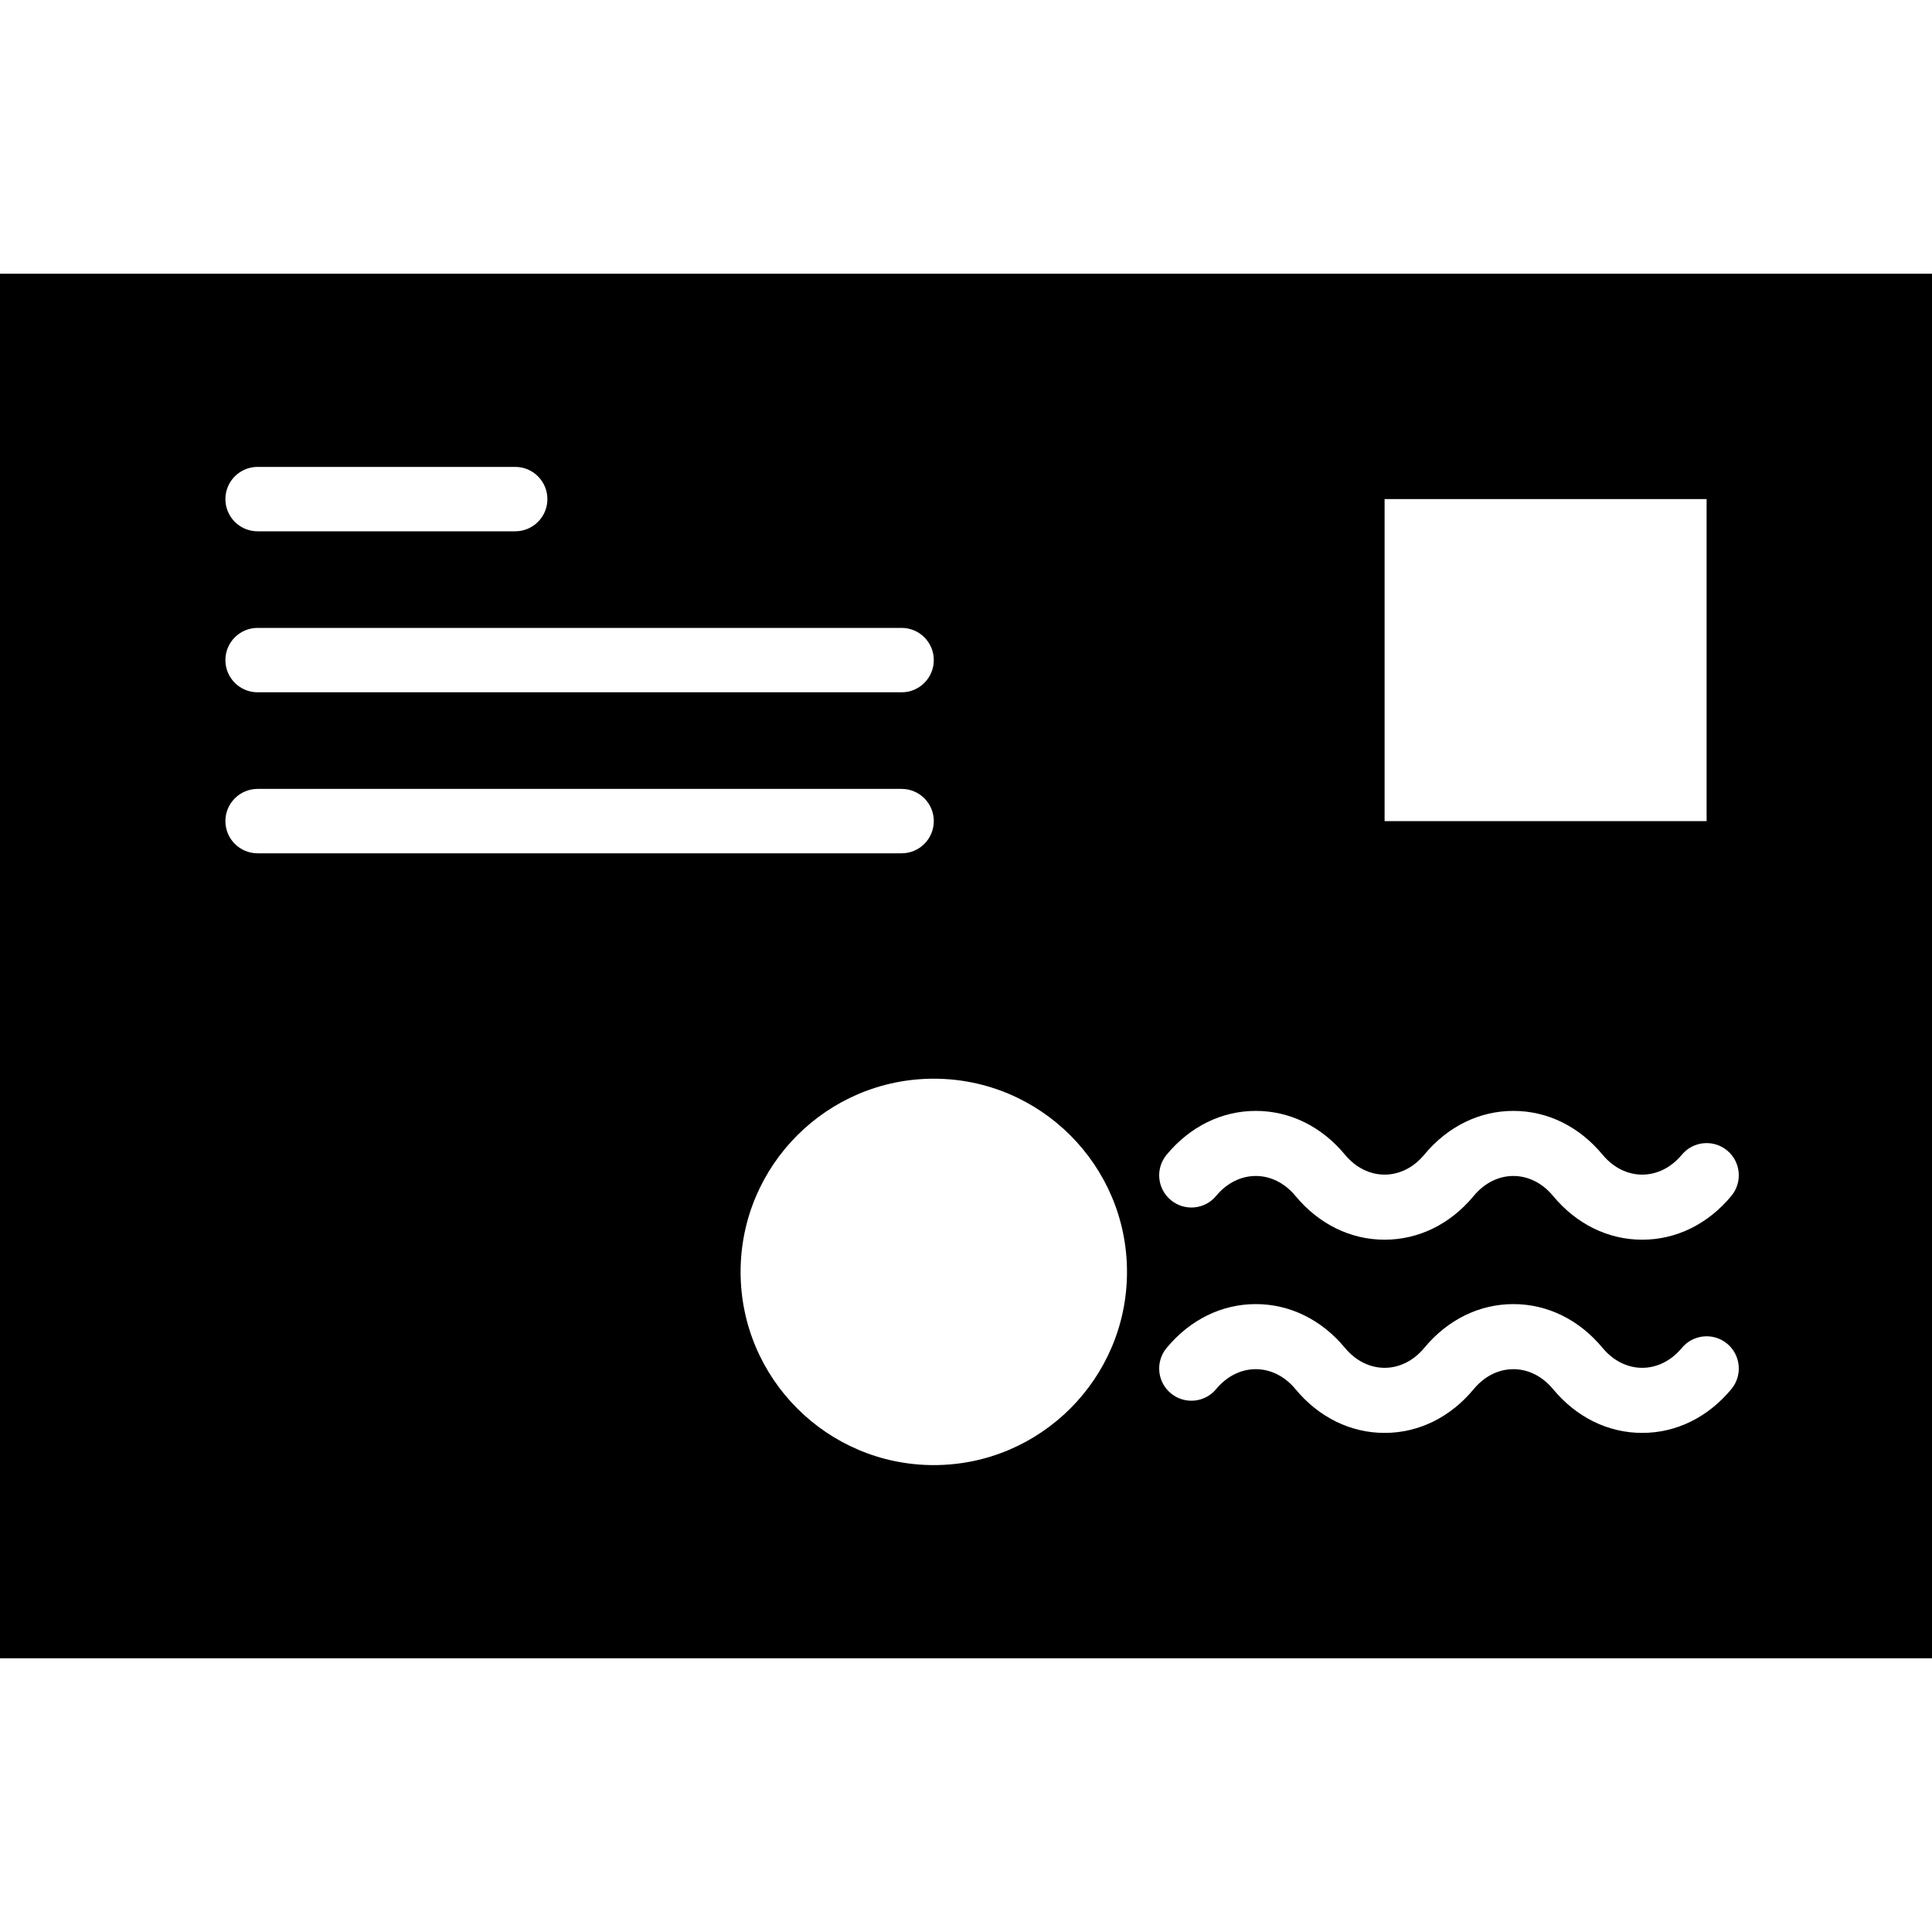
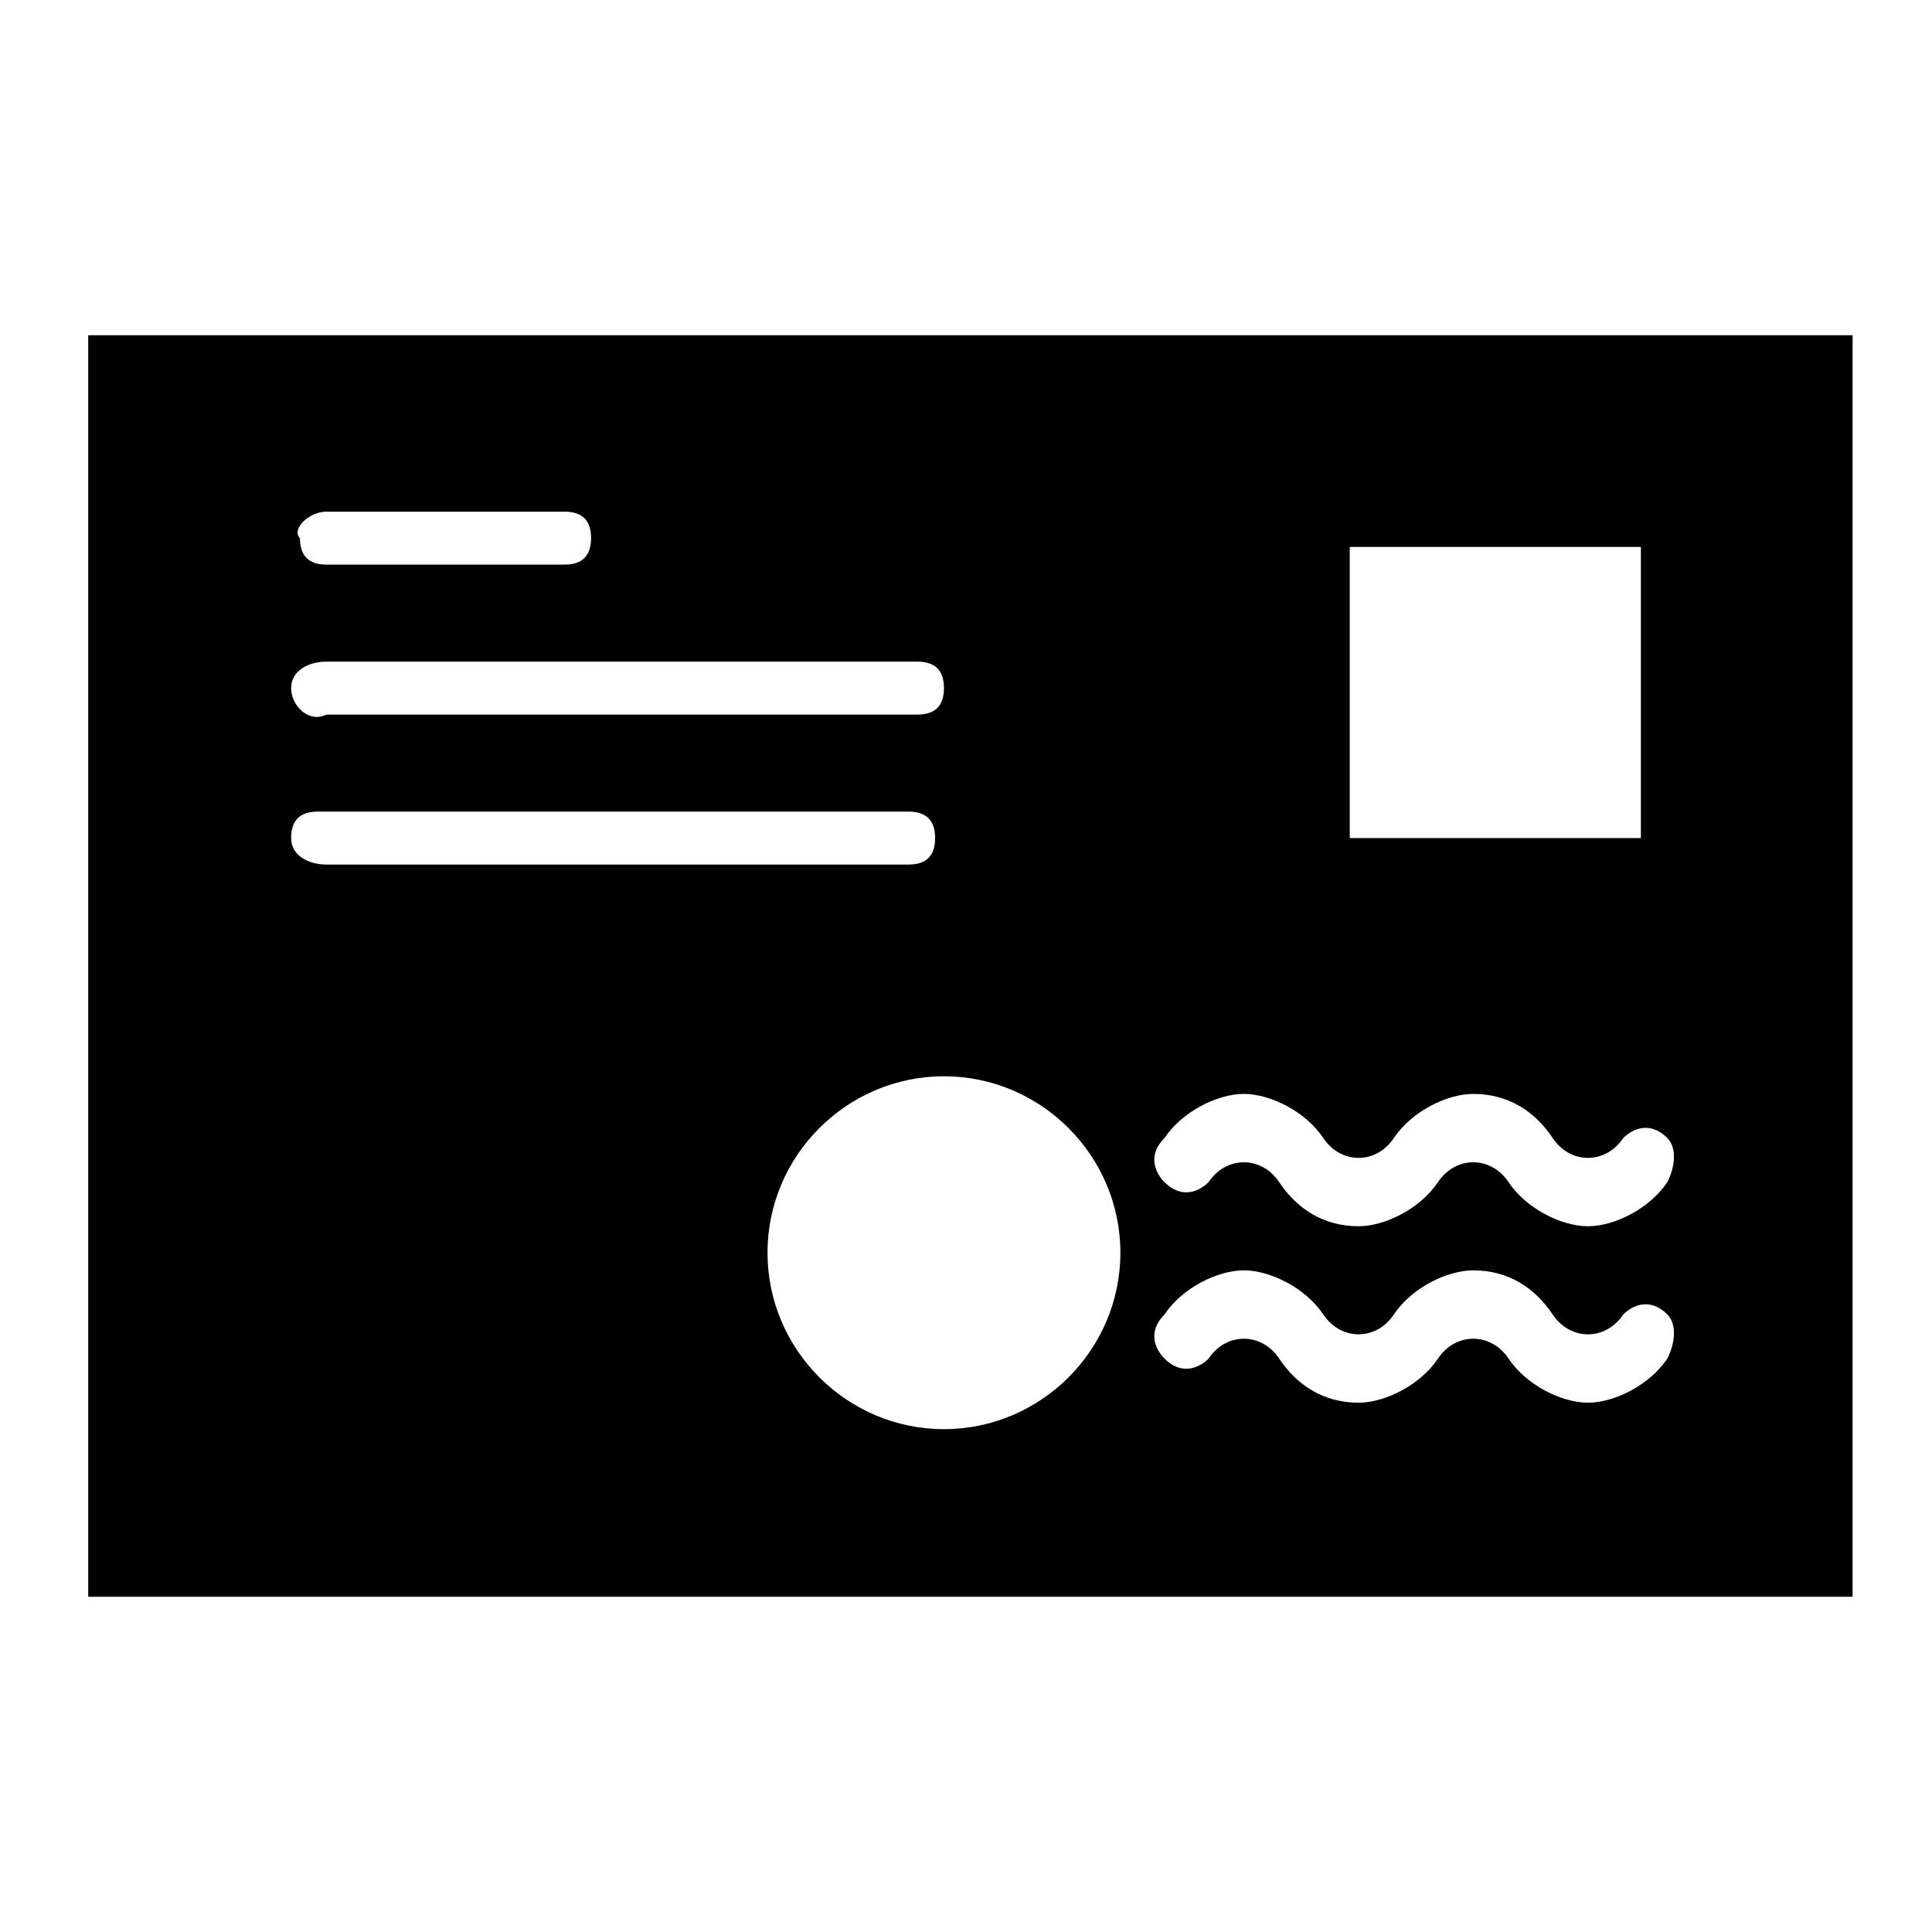
- <svg xmlns="http://www.w3.org/2000/svg" version="1.1" id="Capa_1" x="0px" y="0px" viewBox="0 0 60 60" style="enable-background:new 0 0 60 60;" xml:space="preserve">
-   <path d="M0,8.5v43h60v-43H0z M43,15.5h10v10H43V15.5z M8,14.5h8c0.552,0,1,0.447,1,1s-0.448,1-1,1H8c-0.552,0-1-0.447-1-1  S7.448,14.5,8,14.5z M8,19.5h20c0.552,0,1,0.447,1,1s-0.448,1-1,1H8c-0.552,0-1-0.447-1-1S7.448,19.5,8,19.5z M7,25.5  c0-0.553,0.448-1,1-1h20c0.552,0,1,0.447,1,1s-0.448,1-1,1H8C7.448,26.5,7,26.053,7,25.5z M29,45.5c-3.309,0-6-2.691-6-6  s2.691-6,6-6s6,2.691,6,6S32.309,45.5,29,45.5z M53.77,43.139C53.042,44.017,52.058,44.5,51,44.5s-2.042-0.483-2.77-1.361  c-0.683-0.824-1.778-0.824-2.461,0C45.042,44.017,44.058,44.5,43,44.5s-2.042-0.483-2.77-1.361c-0.683-0.824-1.778-0.824-2.461,0  c-0.353,0.426-0.982,0.484-1.408,0.131c-0.425-0.353-0.484-0.982-0.131-1.408C36.958,40.983,37.942,40.5,39,40.5  s2.042,0.483,2.77,1.361c0.683,0.824,1.778,0.824,2.461,0C44.958,40.983,45.942,40.5,47,40.5s2.042,0.483,2.77,1.361  c0.683,0.824,1.778,0.824,2.461,0c0.354-0.425,0.984-0.483,1.408-0.131C54.063,42.083,54.122,42.713,53.77,43.139z M53.77,37.139  C53.042,38.017,52.058,38.5,51,38.5s-2.042-0.483-2.77-1.361c-0.683-0.824-1.778-0.824-2.461,0C45.042,38.017,44.058,38.5,43,38.5  s-2.042-0.483-2.77-1.361c-0.683-0.824-1.778-0.824-2.461,0c-0.353,0.426-0.982,0.484-1.408,0.131  c-0.425-0.353-0.484-0.982-0.131-1.408C36.958,34.983,37.942,34.5,39,34.5s2.042,0.483,2.77,1.361c0.683,0.824,1.778,0.824,2.461,0  C44.958,34.983,45.942,34.5,47,34.5s2.042,0.483,2.77,1.361c0.683,0.824,1.778,0.824,2.461,0c0.354-0.425,0.984-0.483,1.408-0.131  C54.063,36.083,54.122,36.713,53.77,37.139z" />
-   <g>
- </g>
-   <g>
- </g>
-   <g>
- </g>
-   <g>
- </g>
-   <g>
- </g>
-   <g>
- </g>
-   <g>
- </g>
-   <g>
- </g>
-   <g>
- </g>
-   <g>
- </g>
-   <g>
- </g>
-   <g>
- </g>
-   <g>
- </g>
-   <g>
- </g>
-   <g>
- </g>
+ <svg xmlns="http://www.w3.org/2000/svg" version="1.1" id="Ebene_1" x="0px" y="0px" viewBox="0 0 21.9 21.9" style="enable-background:new 0 0 21.9 21.9;" xml:space="preserve">
+   <path d="M1,3.8v14.3h20V3.8H1z M15.3,6.2h3.3v3.3h-3.3V6.2z M3.7,5.8h2.7c0.2,0,0.3,0.1,0.3,0.3c0,0.2-0.1,0.3-0.3,0.3H3.7  c-0.2,0-0.3-0.1-0.3-0.3C3.3,6,3.5,5.8,3.7,5.8z M3.7,7.5h6.7c0.2,0,0.3,0.1,0.3,0.3s-0.1,0.3-0.3,0.3H3.7C3.5,8.2,3.3,8,3.3,7.8  S3.5,7.5,3.7,7.5z M3.3,9.5c0-0.2,0.1-0.3,0.3-0.3h6.7c0.2,0,0.3,0.1,0.3,0.3s-0.1,0.3-0.3,0.3H3.7C3.5,9.8,3.3,9.7,3.3,9.5z   M10.7,16.2c-1.1,0-2-0.9-2-2s0.9-2,2-2c1.1,0,2,0.9,2,2S11.8,16.2,10.7,16.2z M18.9,15.4c-0.2,0.3-0.6,0.5-0.9,0.5  s-0.7-0.2-0.9-0.5c-0.2-0.3-0.6-0.3-0.8,0c-0.2,0.3-0.6,0.5-0.9,0.5c-0.4,0-0.7-0.2-0.9-0.5c-0.2-0.3-0.6-0.3-0.8,0  c-0.1,0.1-0.3,0.2-0.5,0c-0.1-0.1-0.2-0.3,0-0.5c0.2-0.3,0.6-0.5,0.9-0.5s0.7,0.2,0.9,0.5c0.2,0.3,0.6,0.3,0.8,0  c0.2-0.3,0.6-0.5,0.9-0.5c0.4,0,0.7,0.2,0.9,0.5c0.2,0.3,0.6,0.3,0.8,0c0.1-0.1,0.3-0.2,0.5,0C19,15,19,15.2,18.9,15.4z M18.9,13.4  c-0.2,0.3-0.6,0.5-0.9,0.5s-0.7-0.2-0.9-0.5c-0.2-0.3-0.6-0.3-0.8,0c-0.2,0.3-0.6,0.5-0.9,0.5c-0.4,0-0.7-0.2-0.9-0.5  c-0.2-0.3-0.6-0.3-0.8,0c-0.1,0.1-0.3,0.2-0.5,0c-0.1-0.1-0.2-0.3,0-0.5c0.2-0.3,0.6-0.5,0.9-0.5s0.7,0.2,0.9,0.5  c0.2,0.3,0.6,0.3,0.8,0c0.2-0.3,0.6-0.5,0.9-0.5c0.4,0,0.7,0.2,0.9,0.5c0.2,0.3,0.6,0.3,0.8,0c0.1-0.1,0.3-0.2,0.5,0  C19,13,19,13.2,18.9,13.4z" />
</svg>
